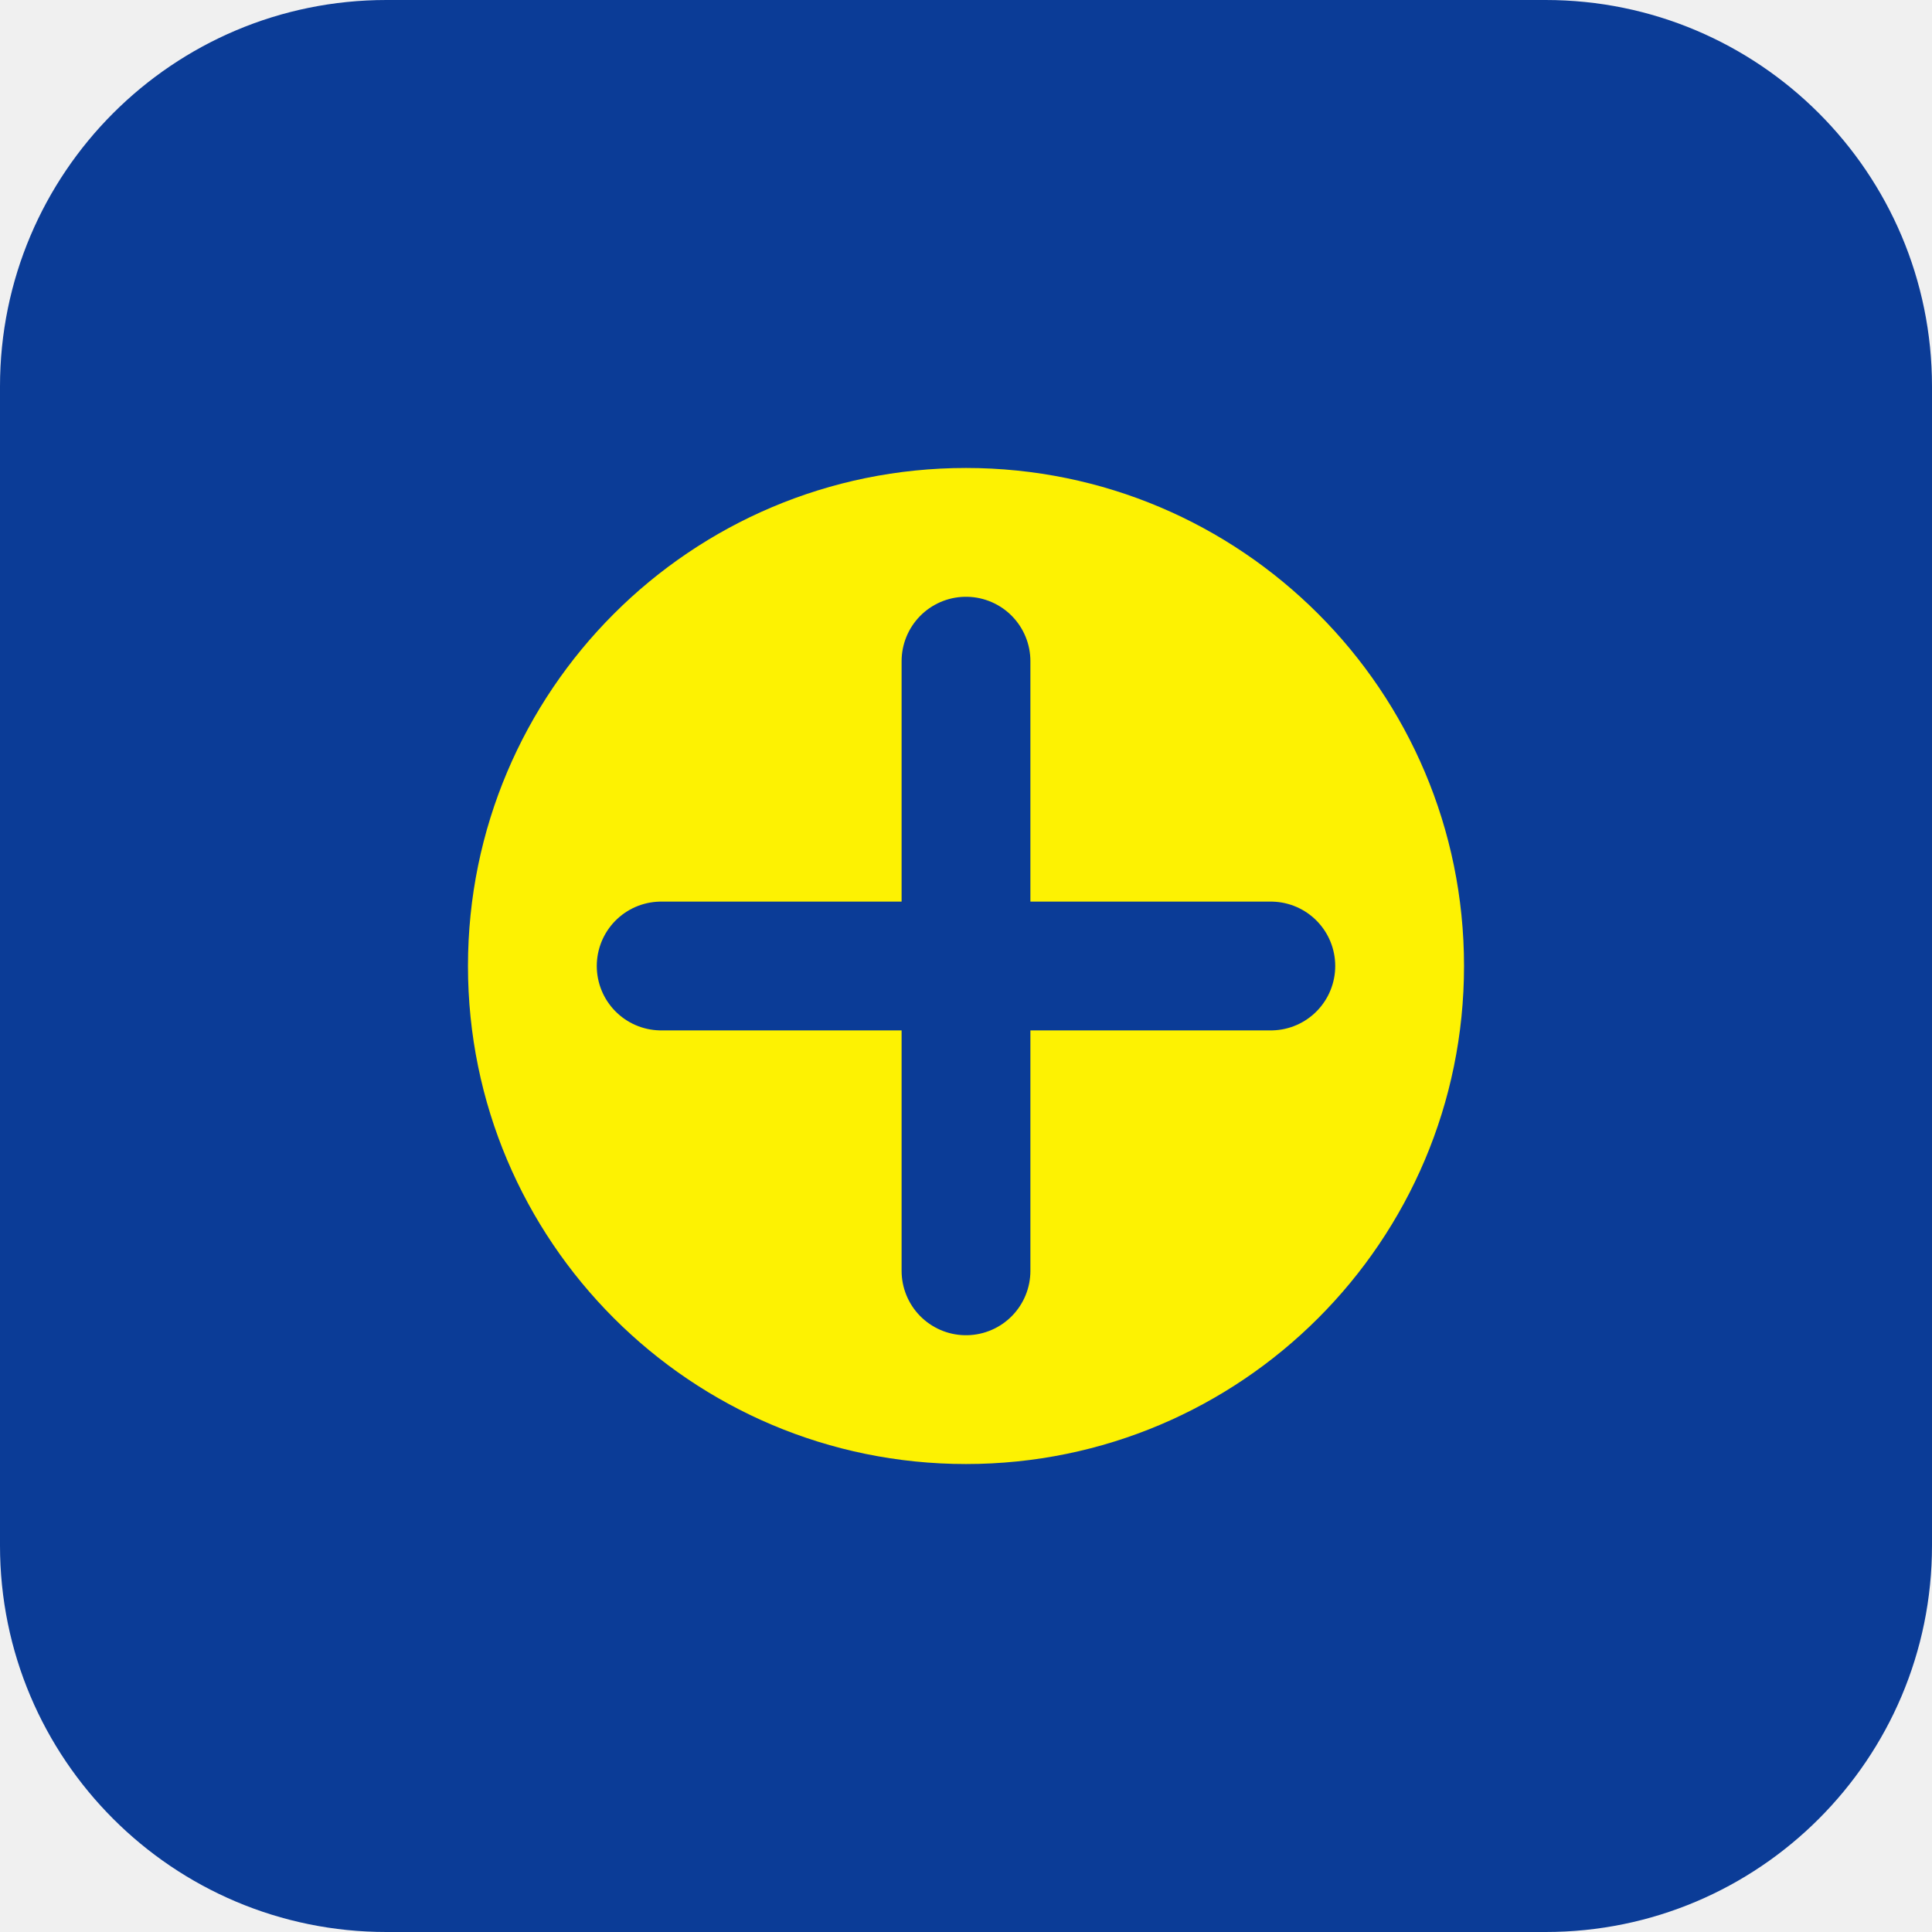
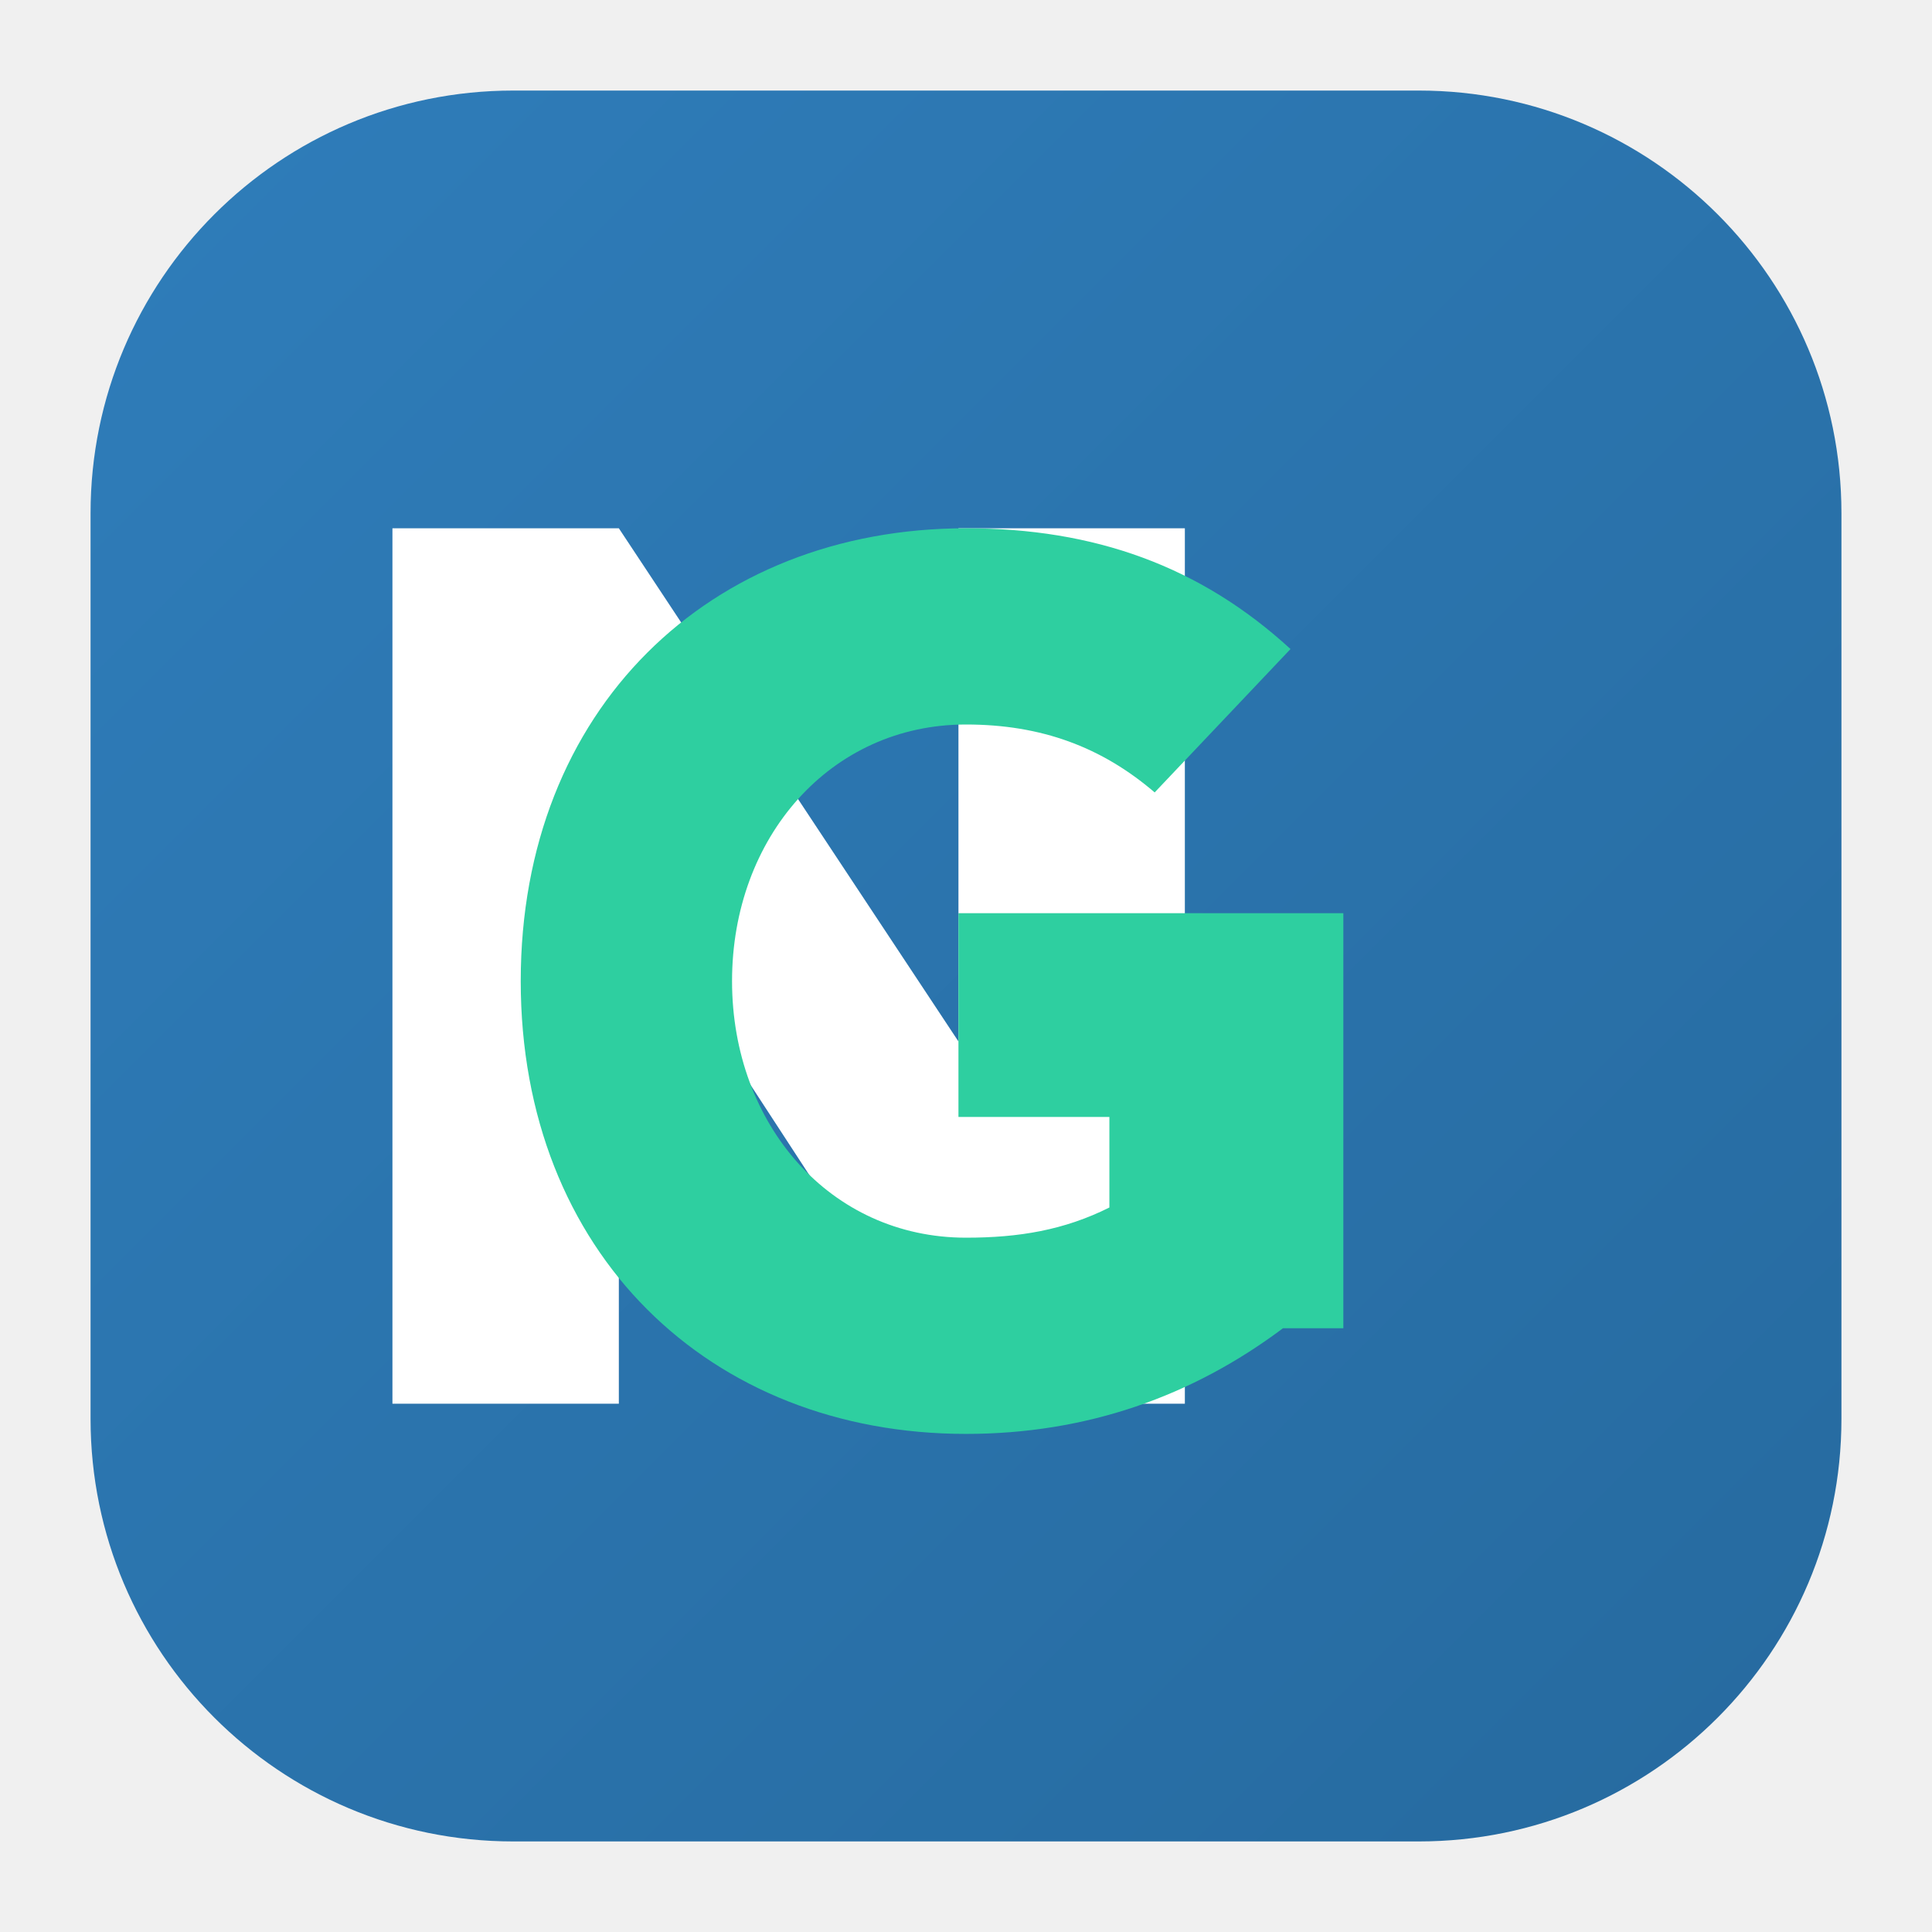
- <svg xmlns="http://www.w3.org/2000/svg" viewBox="0 0 225 225" role="img" aria-labelledby="icon-title icon-desc">
-   <rect width="225" height="225" rx="45" fill="#0b3c97" />
-   <circle cx="112.5" cy="112.5" r="58" fill="#fdf202" />
-   <path d="M77 112.5h71" stroke="#0b3c97" stroke-width="15" stroke-linecap="round" />
-   <path d="M112.5 77v71" stroke="#0b3c97" stroke-width="15" stroke-linecap="round" />
+ <svg xmlns="http://www.w3.org/2000/svg" viewBox="0 0 256 256" role="img" aria-labelledby="title desc">
+   <defs>
+     <linearGradient id="primary" x1="0%" y1="0%" x2="100%" y2="100%">
+       <stop offset="0%" stop-color="#2F7DBA" />
+       <stop offset="100%" stop-color="#266A9F" />
+     </linearGradient>
+   </defs>
+   <rect x="12" y="12" width="232" height="232" rx="56" fill="url(#primary)" />
+   <path d="M52 186V70h30l45 68V70h30v116h-30l-45-69v69H52z" fill="#ffffff" />
+   <path d="M170 176c-12 9-26 14-42 14-34 0-59-24-59-60s25-60 59-60c17 0 31 5 43 16l-18 19c-7-6-15-9-25-9-18 0-31 15-31 34s13 34 31 34c7 0 13-1 19-4v-12h-20v-27h51v55h-8z" fill="#2ECFA0" />
</svg>
